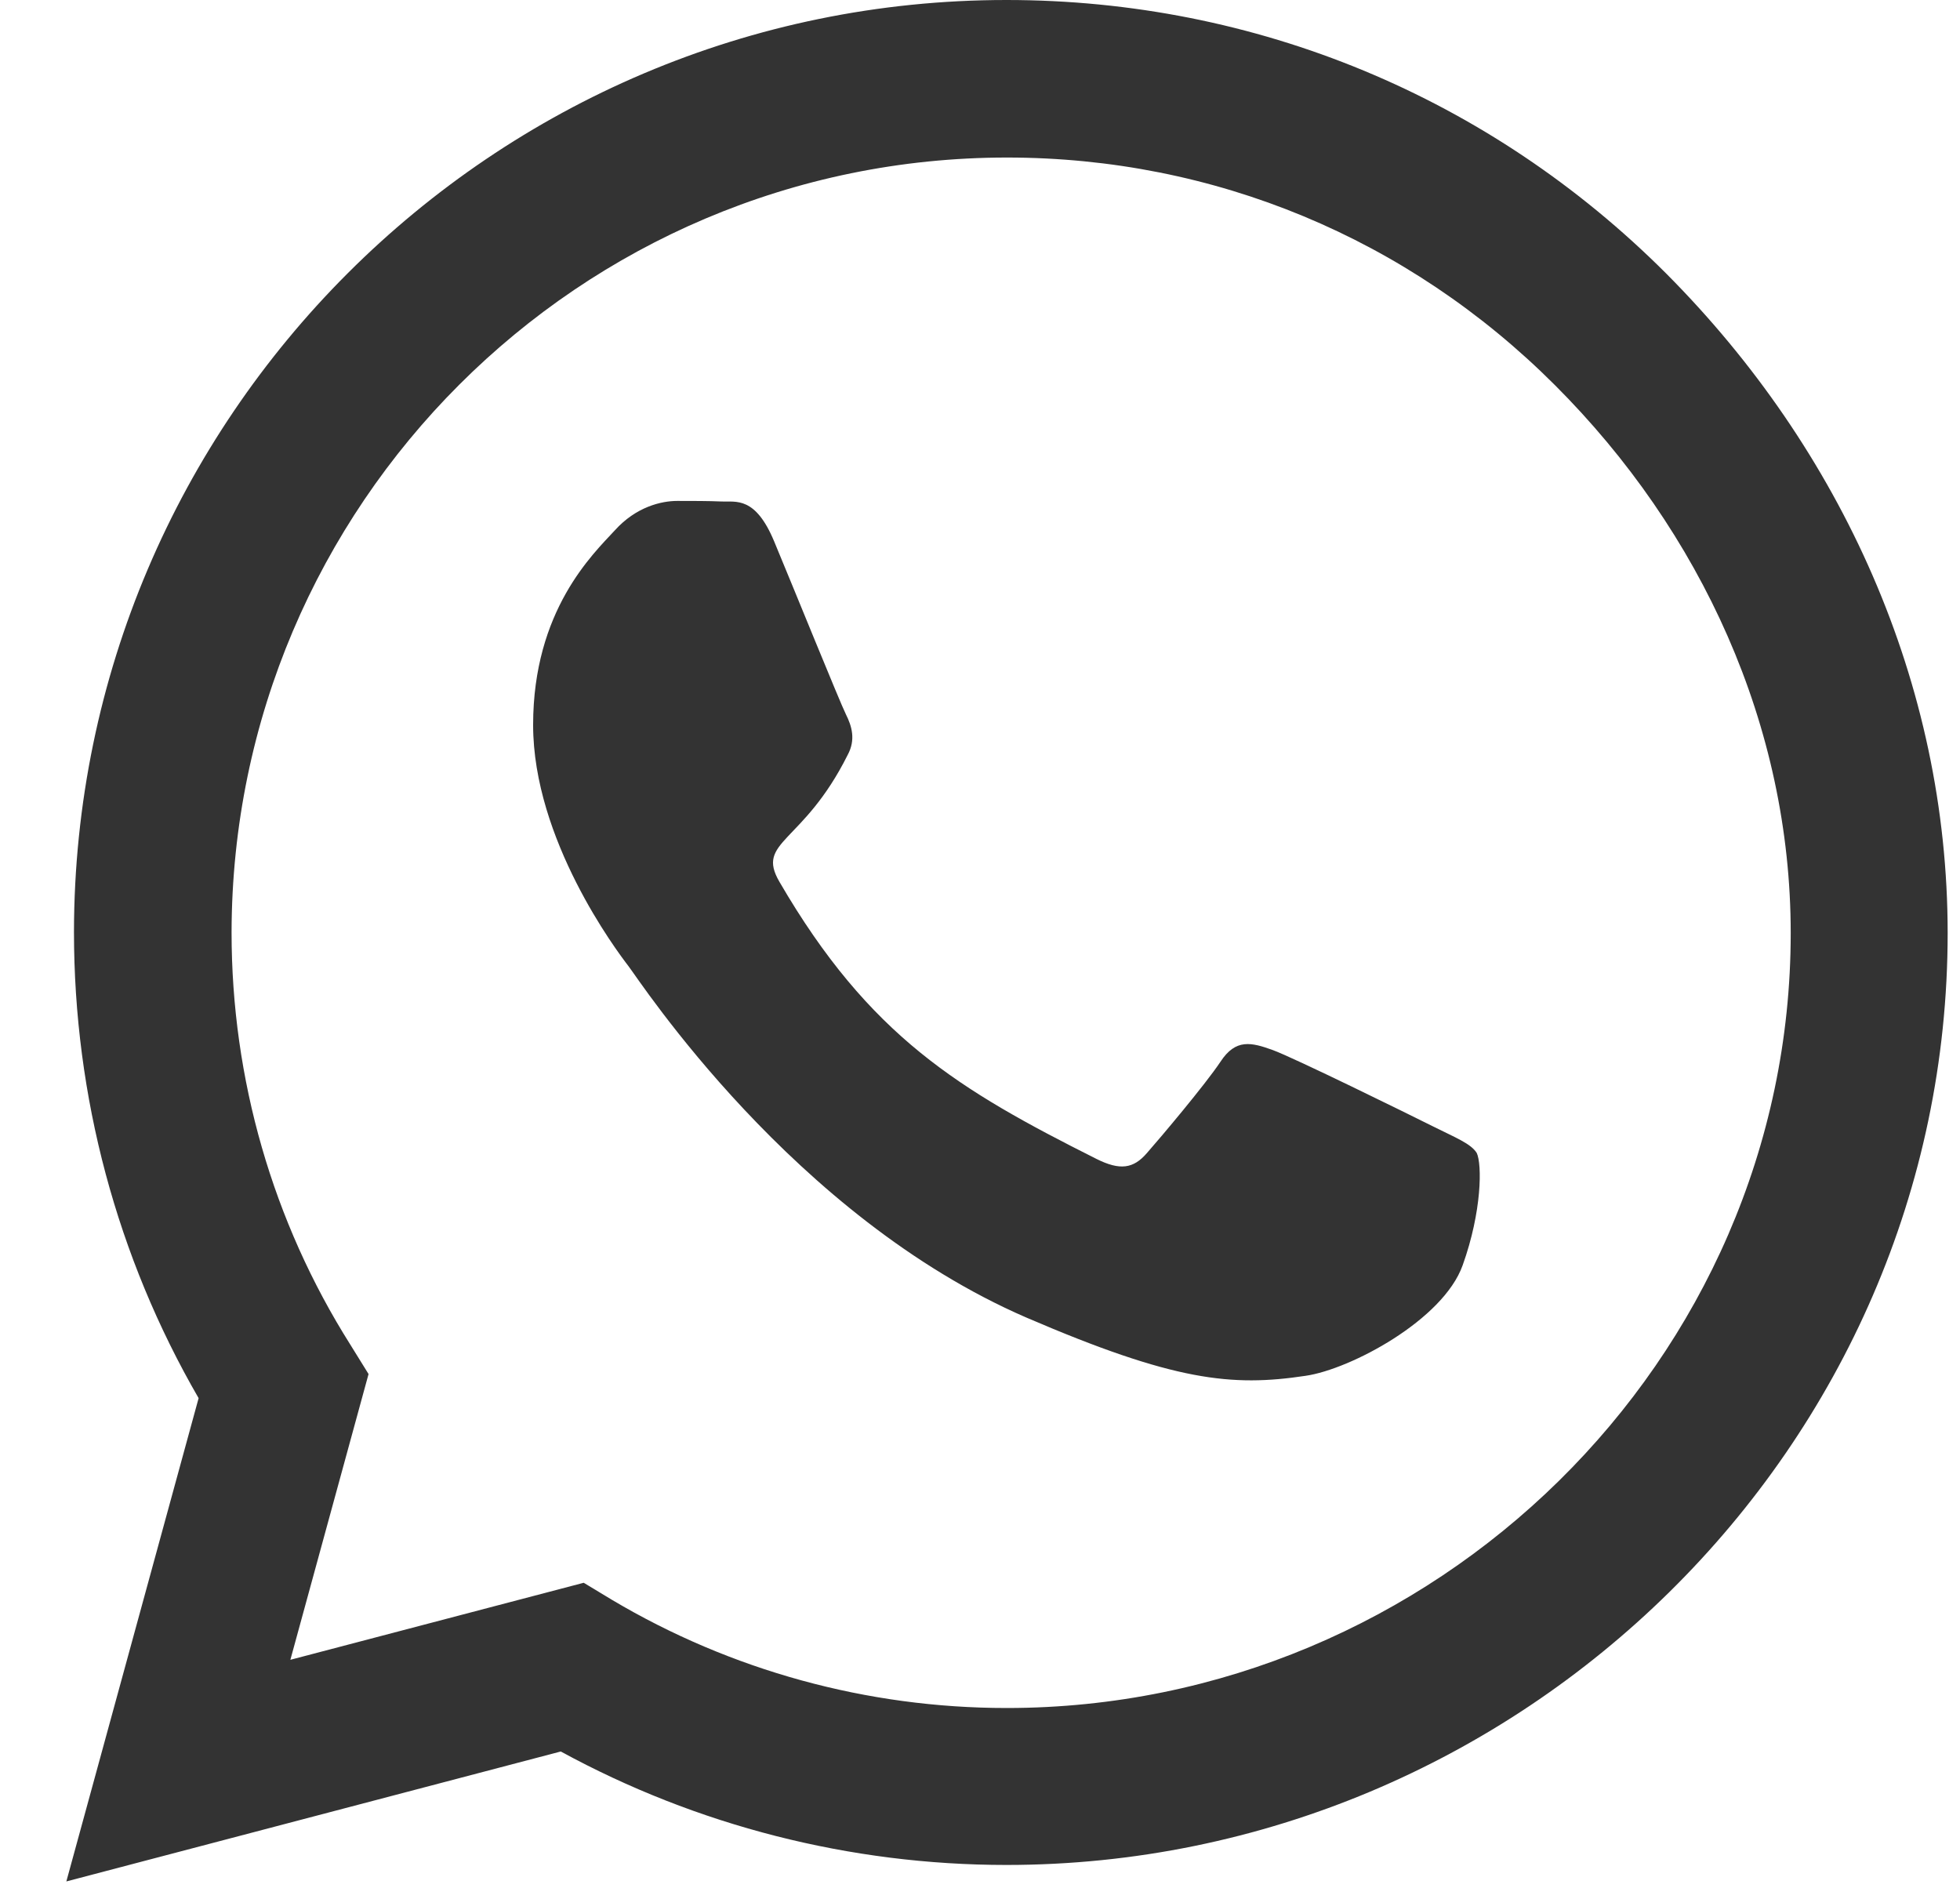
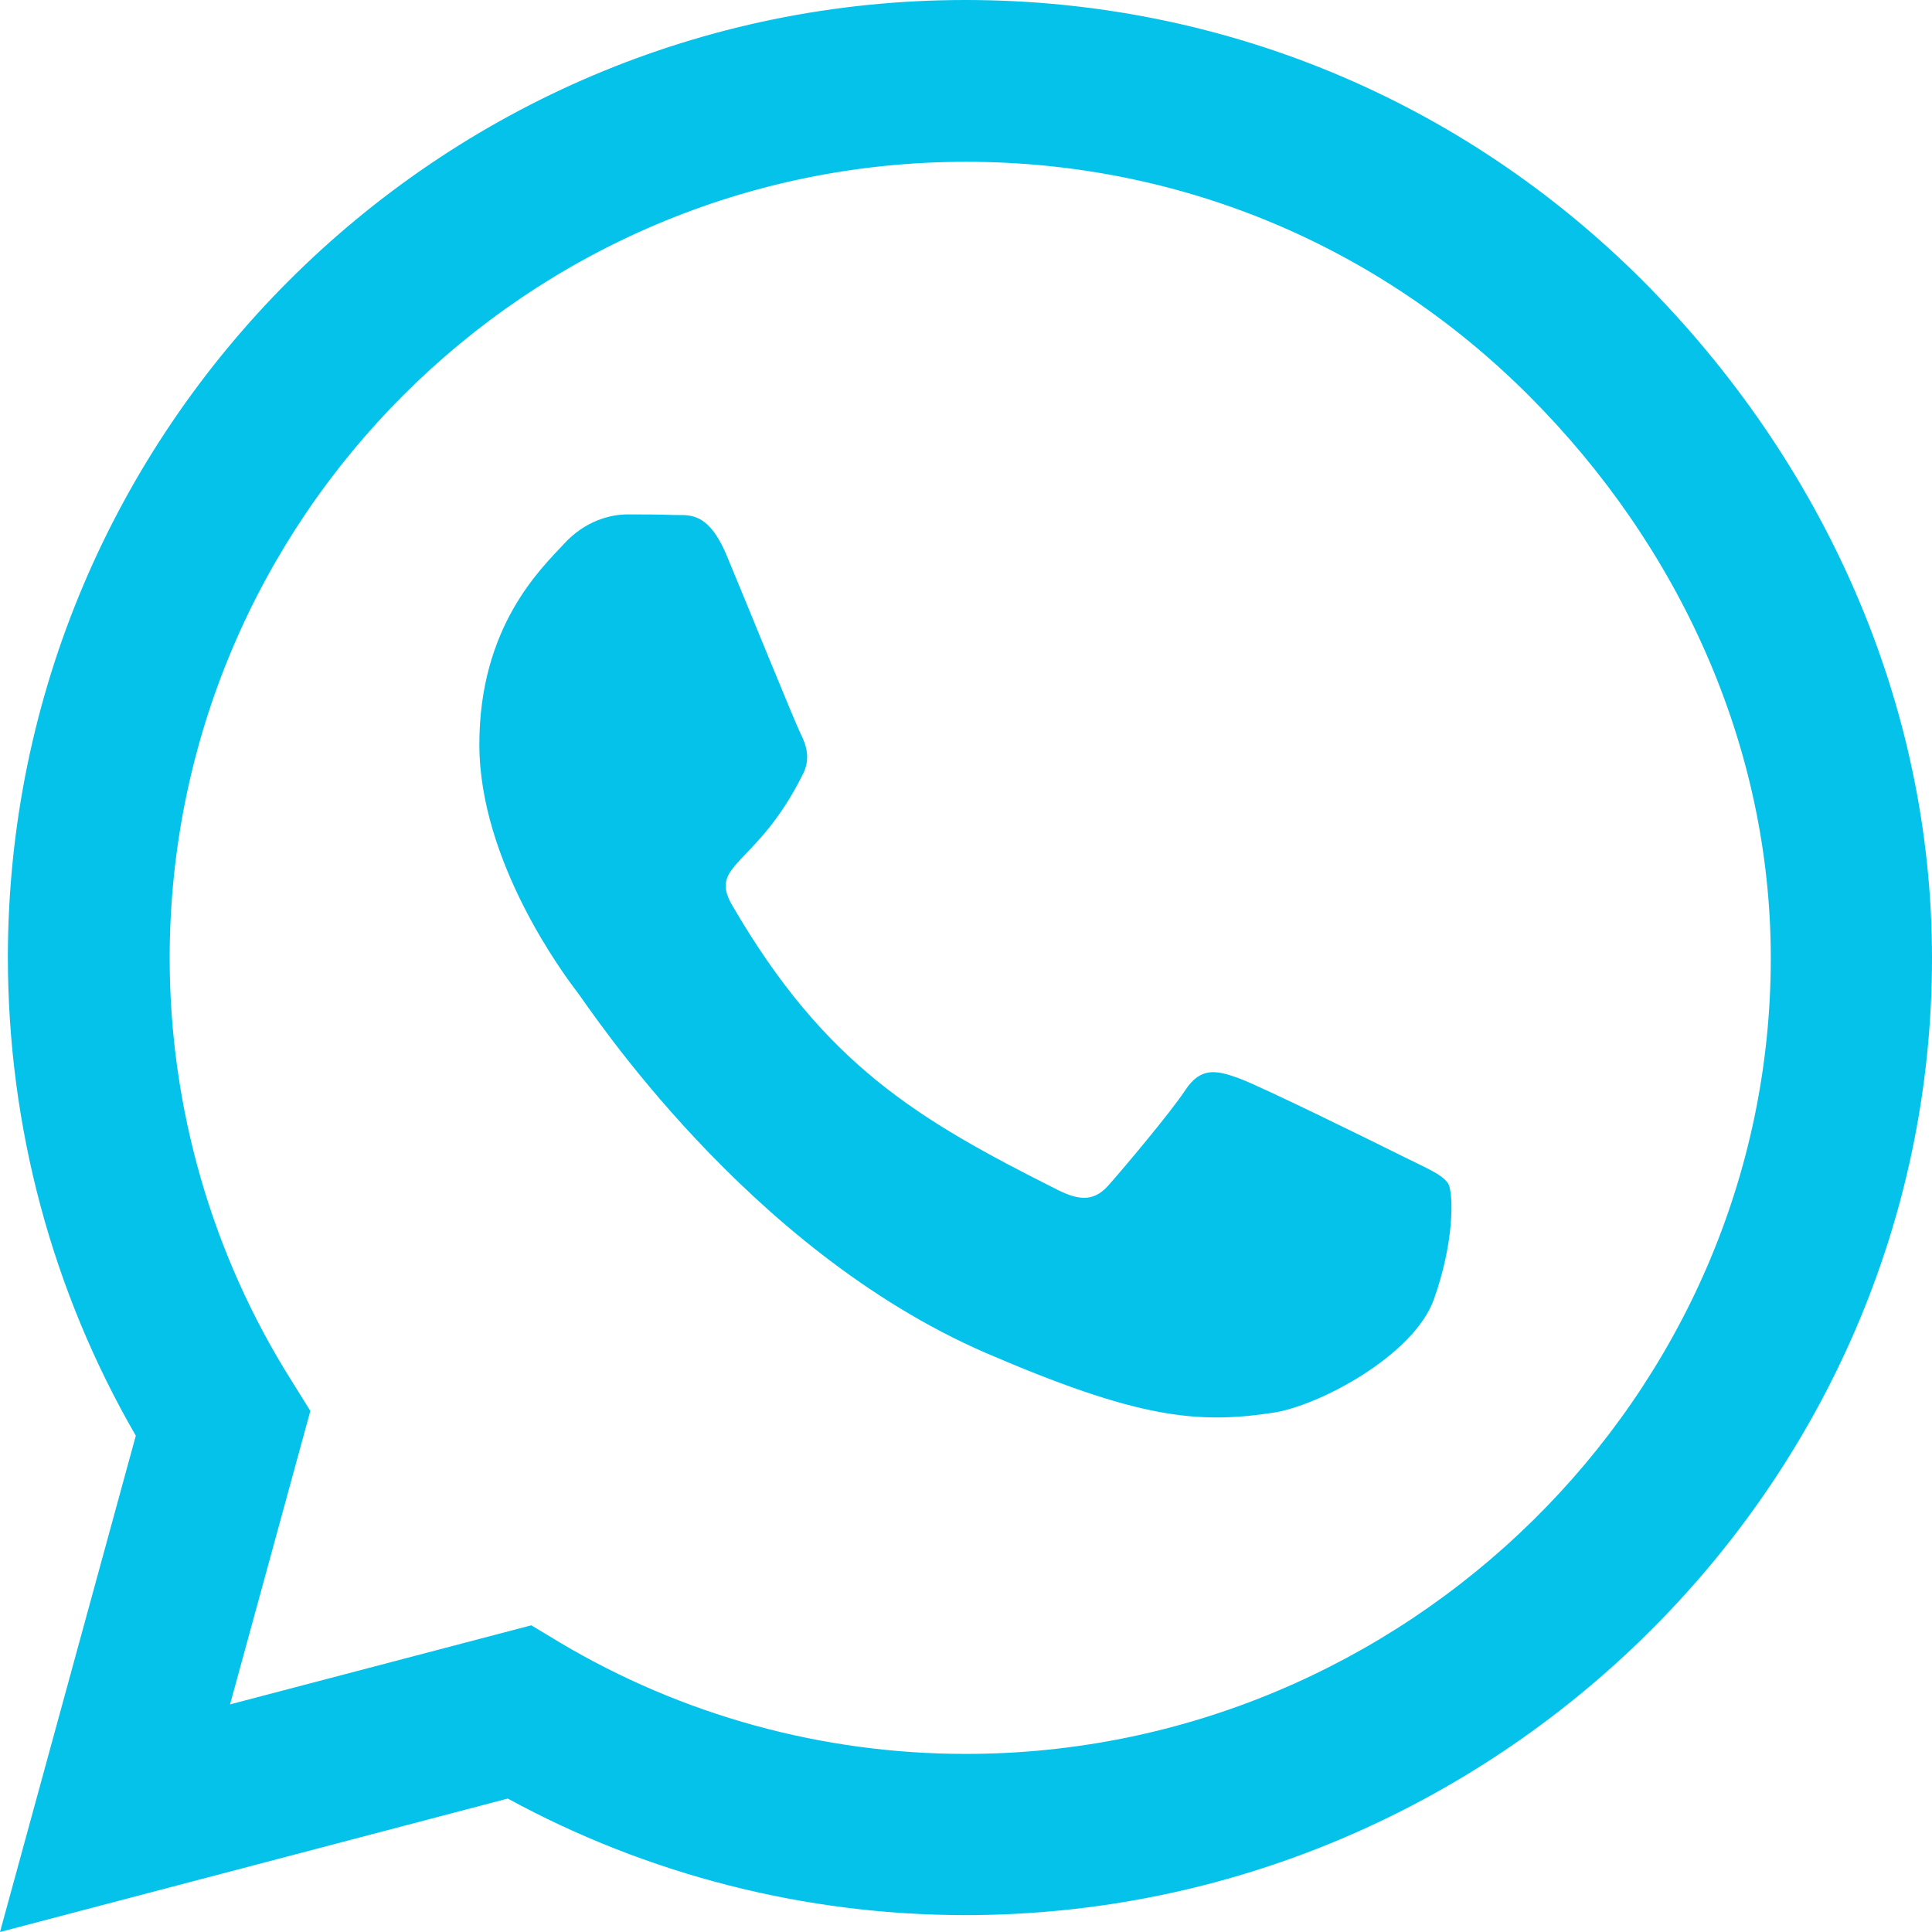
- <svg xmlns="http://www.w3.org/2000/svg" width="27" height="26" viewBox="0 0 27 26" fill="none">
-   <path d="M13.872 2.17C7.984 2.17 3.198 6.957 3.19 12.845C3.19 14.861 3.757 16.829 4.826 18.522L5.077 18.927L4 22.863L8.041 21.802L8.43 22.037C10.066 23.009 11.944 23.527 13.864 23.527H13.872C19.752 23.527 24.668 18.741 24.668 12.853C24.668 10.002 23.437 7.321 21.42 5.305C19.395 3.28 16.723 2.17 13.872 2.17ZM20.149 17.428C19.881 18.182 18.602 18.862 17.986 18.951C16.966 19.105 16.172 19.024 14.139 18.149C10.924 16.756 8.818 13.517 8.656 13.306C8.494 13.096 7.344 11.565 7.344 9.986C7.344 8.406 8.171 7.629 8.47 7.305C8.762 6.981 9.11 6.9 9.329 6.9C9.539 6.9 9.758 6.9 9.944 6.908C10.139 6.916 10.406 6.835 10.665 7.459C10.932 8.099 11.572 9.678 11.653 9.84C11.734 10.002 11.791 10.188 11.677 10.399C11.062 11.63 10.406 11.581 10.738 12.148C11.977 14.278 13.216 15.015 15.103 15.963C15.427 16.125 15.613 16.1 15.8 15.882C15.986 15.671 16.601 14.942 16.812 14.626C17.023 14.302 17.241 14.359 17.533 14.464C17.824 14.57 19.404 15.347 19.727 15.509C20.051 15.671 20.262 15.752 20.343 15.882C20.416 16.035 20.416 16.683 20.149 17.428ZM13.864 25.689C11.71 25.689 9.596 25.147 7.725 24.126L0.914 25.916L2.736 19.259C1.611 17.315 1.019 15.104 1.019 12.836C1.027 5.758 6.786 0 13.864 0C17.298 0 20.521 1.336 22.951 3.766C25.372 6.196 26.83 9.419 26.83 12.853C26.83 19.931 20.942 25.689 13.864 25.689Z" fill="#333333" />
+ <svg xmlns="http://www.w3.org/2000/svg" width="27" height="27" viewBox="0 0 27 27" fill="none">
+   <path d="M13.5 2.261C7.366 2.261 2.379 7.248 2.371 13.382C2.371 15.483 2.962 17.533 4.075 19.297L4.337 19.718L3.215 23.819L7.425 22.714L7.83 22.958C9.534 23.971 11.492 24.511 13.492 24.511H13.5C19.626 24.511 24.747 19.524 24.747 13.39C24.747 10.42 23.465 7.628 21.364 5.527C19.254 3.417 16.47 2.261 13.5 2.261ZM20.039 18.157C19.761 18.942 18.427 19.651 17.786 19.744C16.723 19.904 15.896 19.82 13.778 18.908C10.429 17.457 8.235 14.082 8.066 13.863C7.897 13.643 6.699 12.049 6.699 10.403C6.699 8.758 7.56 7.948 7.872 7.611C8.176 7.273 8.539 7.189 8.767 7.189C8.986 7.189 9.214 7.189 9.408 7.197C9.61 7.206 9.889 7.121 10.159 7.771C10.437 8.438 11.104 10.083 11.188 10.252C11.273 10.42 11.332 10.614 11.213 10.834C10.572 12.116 9.889 12.066 10.235 12.656C11.526 14.875 12.817 15.643 14.783 16.63C15.12 16.799 15.314 16.774 15.508 16.546C15.702 16.327 16.343 15.567 16.563 15.238C16.782 14.901 17.01 14.96 17.314 15.069C17.617 15.179 19.263 15.989 19.6 16.158C19.938 16.327 20.157 16.411 20.242 16.546C20.317 16.706 20.317 17.381 20.039 18.157ZM13.492 26.764C11.247 26.764 9.045 26.198 7.096 25.135L0 27L1.898 20.064C0.726 18.039 0.11 15.736 0.11 13.373C0.118 5.999 6.117 0 13.492 0C17.069 0 20.427 1.392 22.958 3.923C25.481 6.455 27 9.813 27 13.39C27 20.765 20.866 26.764 13.492 26.764Z" fill="#04C2E9" />
</svg>
